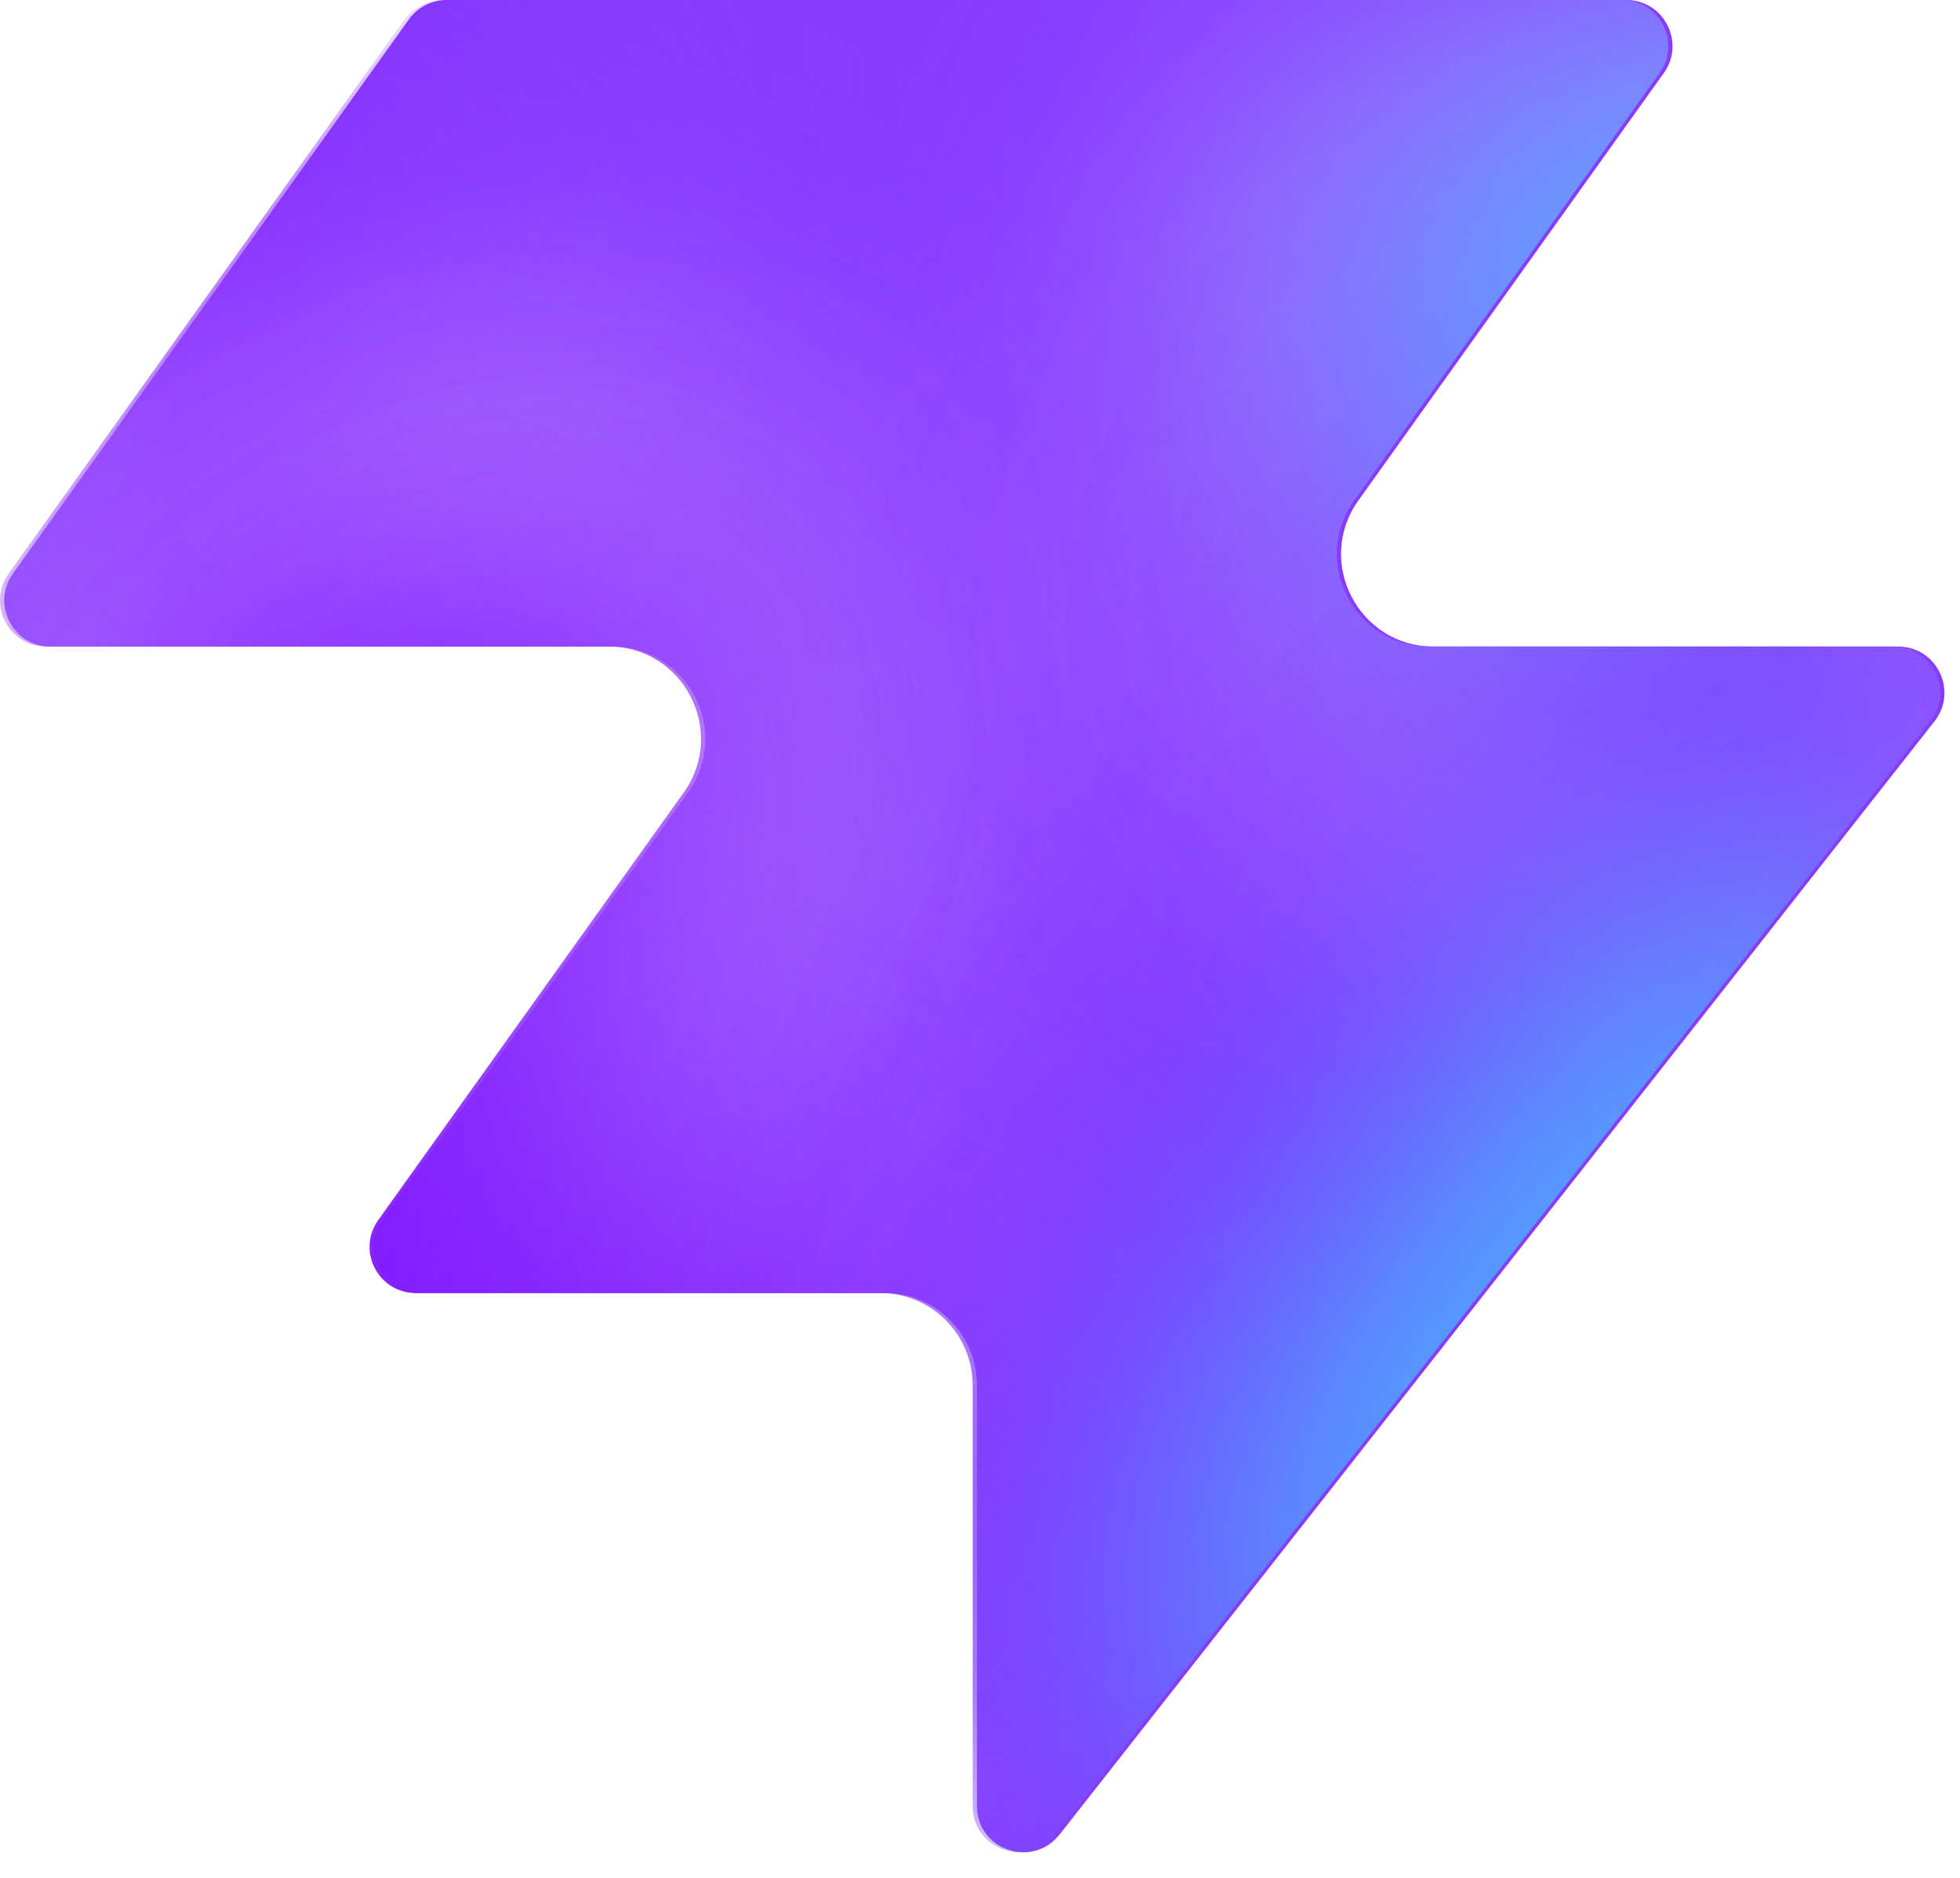
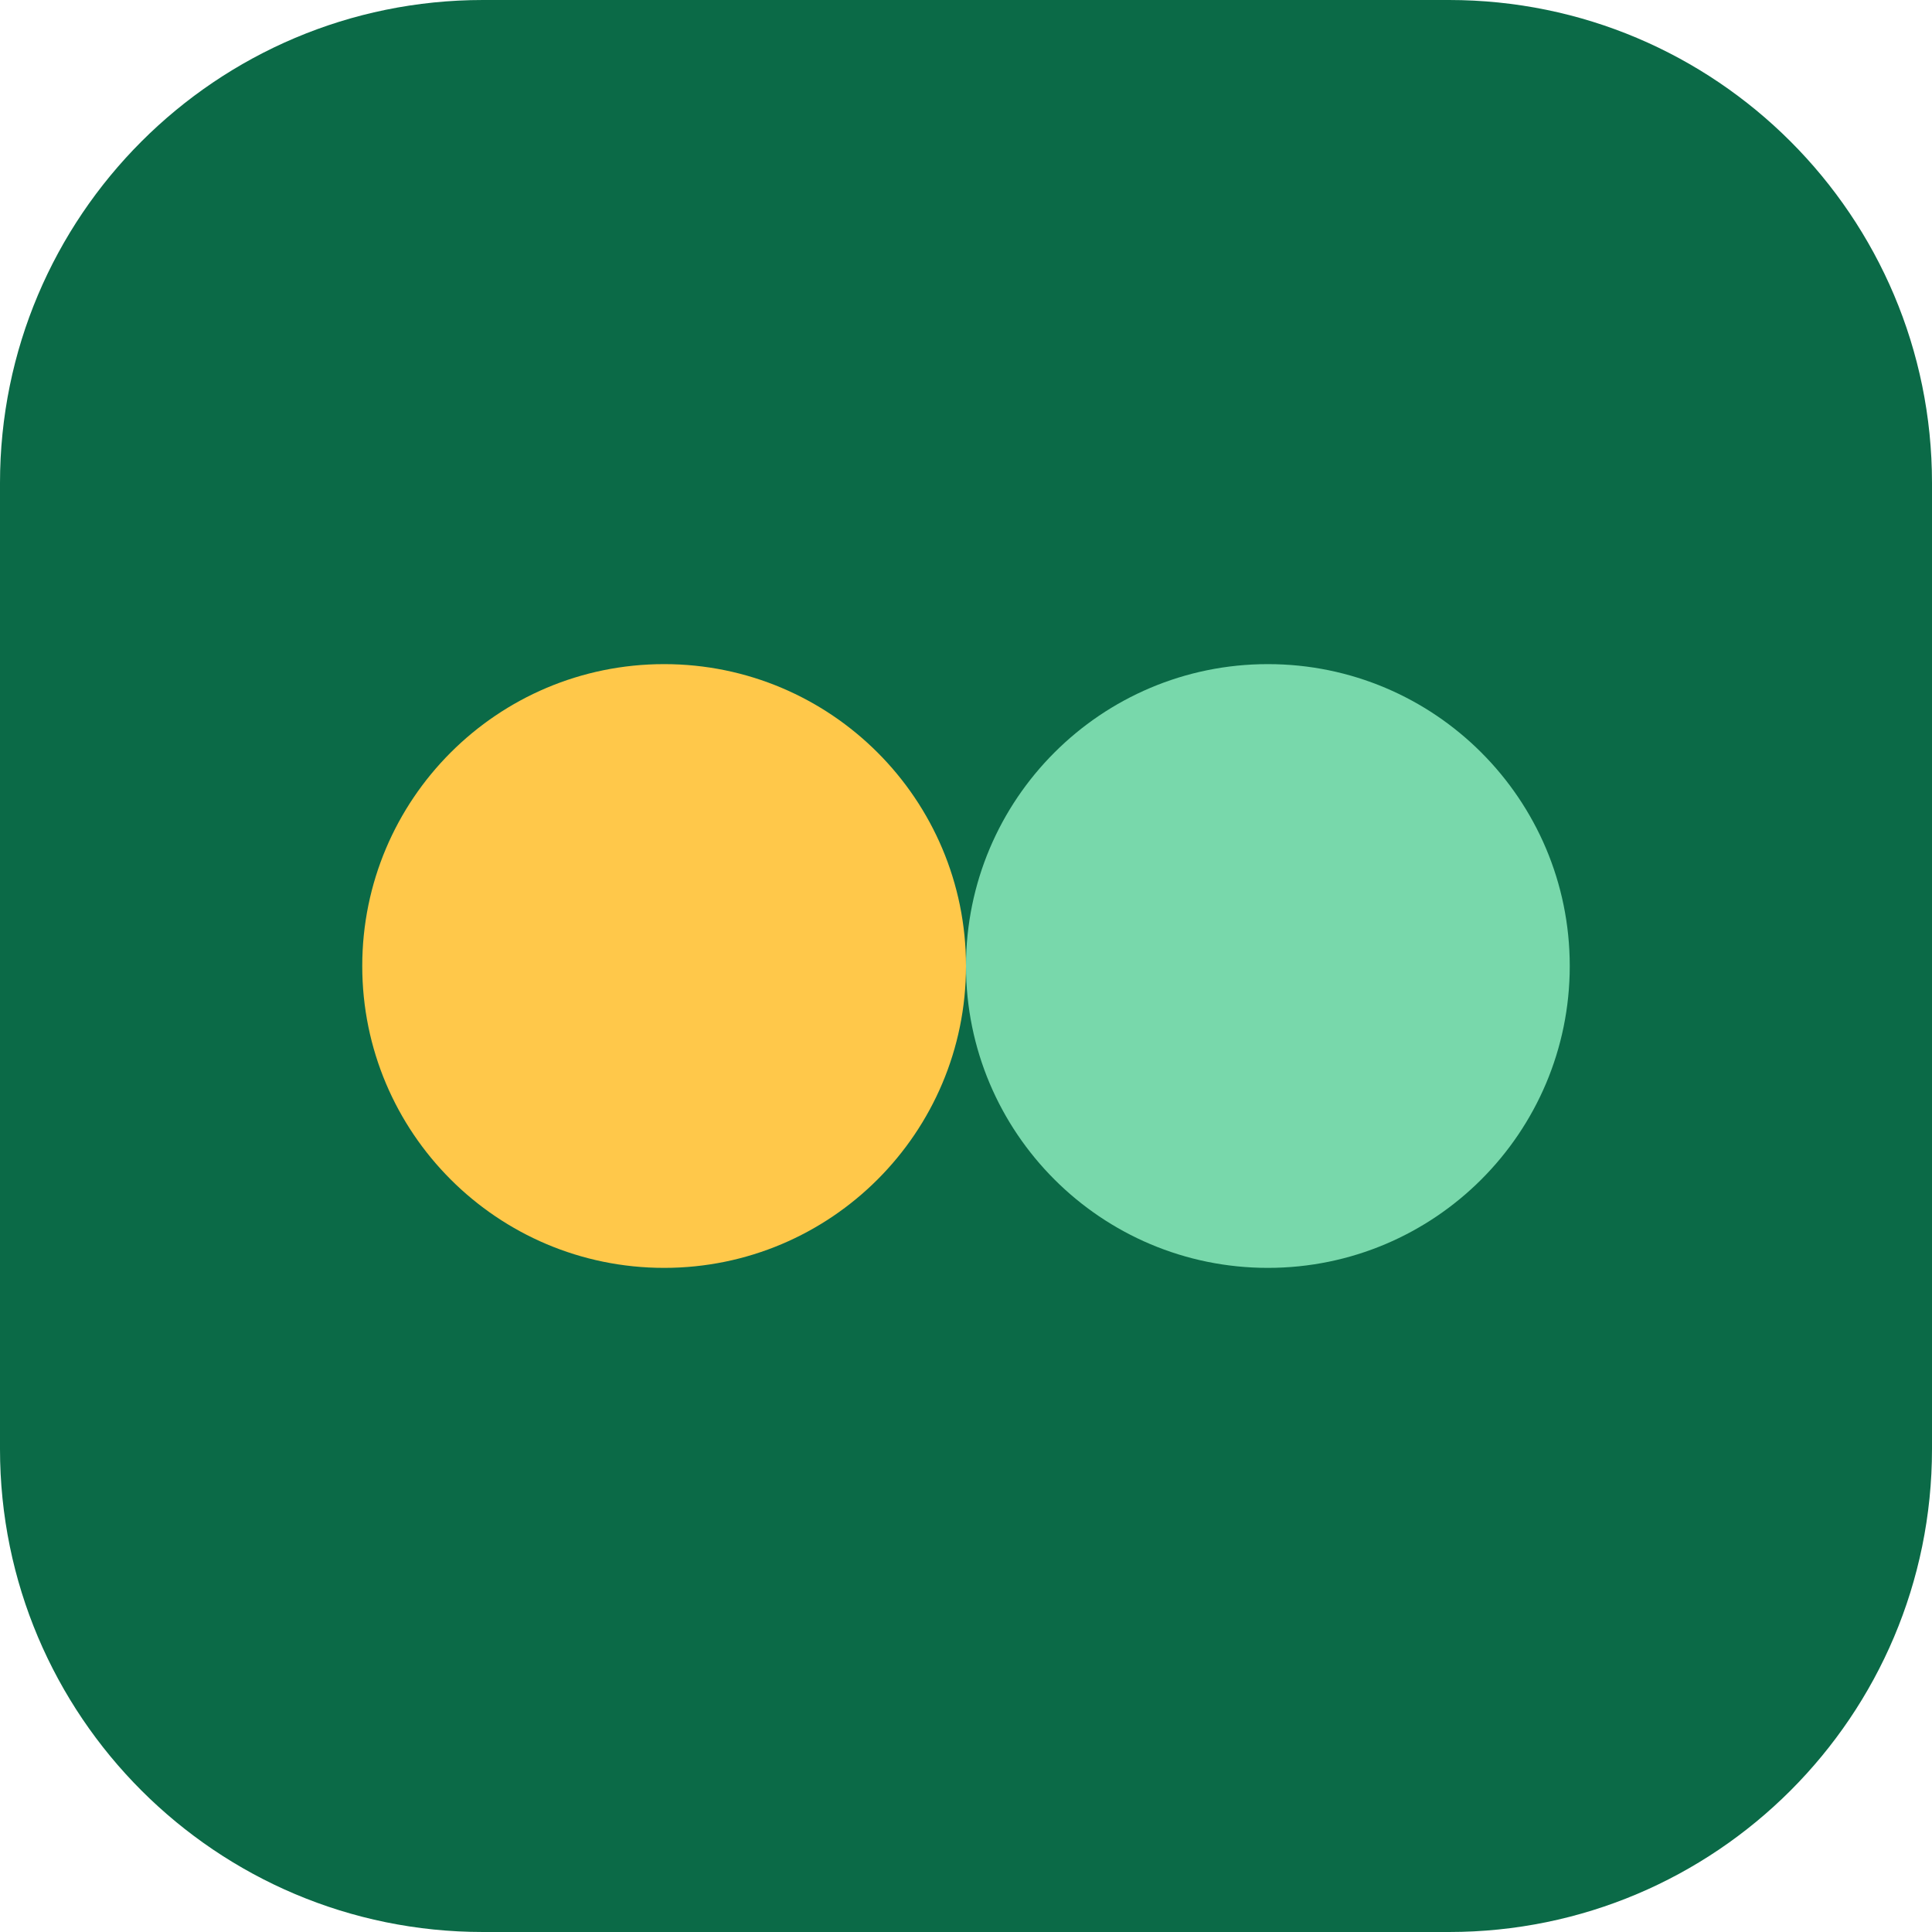
- <svg xmlns="http://www.w3.org/2000/svg" width="48" height="46" fill="none" viewBox="0 0 48 46">
-   <path fill="#863bff" d="M25.946 44.938c-.664.845-2.021.375-2.021-.698V33.937a2.26 2.26 0 0 0-2.262-2.262H10.287c-.92 0-1.456-1.04-.92-1.788l7.48-10.471c1.07-1.497 0-3.578-1.842-3.578H1.237c-.92 0-1.456-1.04-.92-1.788L10.013.474c.214-.297.556-.474.92-.474h28.894c.92 0 1.456 1.04.92 1.788l-7.48 10.471c-1.07 1.498 0 3.579 1.842 3.579h11.377c.943 0 1.473 1.088.89 1.83L25.947 44.94z" style="fill:#863bff;fill:color(display-p3 .525 .23 1);fill-opacity:1" />
-   <mask id="a" width="48" height="46" x="0" y="0" maskUnits="userSpaceOnUse" style="mask-type:alpha">
-     <path fill="#000" d="M25.842 44.938c-.664.844-2.021.375-2.021-.698V33.937a2.26 2.26 0 0 0-2.262-2.262H10.183c-.92 0-1.456-1.04-.92-1.788l7.48-10.471c1.07-1.498 0-3.579-1.842-3.579H1.133c-.92 0-1.456-1.04-.92-1.787L9.91.473c.214-.297.556-.474.92-.474h28.894c.92 0 1.456 1.04.92 1.788l-7.48 10.471c-1.07 1.498 0 3.578 1.842 3.578h11.377c.943 0 1.473 1.088.89 1.832L25.843 44.94z" style="fill:#000;fill-opacity:1" />
-   </mask>
-   <g mask="url(#a)">
-     <g filter="url(#b)">
-       <ellipse cx="5.508" cy="14.704" fill="#ede6ff" rx="5.508" ry="14.704" style="fill:#ede6ff;fill:color(display-p3 .927 .903 1);fill-opacity:1" transform="matrix(.00324 1 1 -.00324 -4.47 31.516)" />
-     </g>
-     <g filter="url(#c)">
-       <ellipse cx="10.399" cy="29.851" fill="#ede6ff" rx="10.399" ry="29.851" style="fill:#ede6ff;fill:color(display-p3 .927 .903 1);fill-opacity:1" transform="matrix(.00324 1 1 -.00324 -39.328 7.883)" />
-     </g>
-     <g filter="url(#d)">
-       <ellipse cx="5.508" cy="30.487" fill="#7e14ff" rx="5.508" ry="30.487" style="fill:#7e14ff;fill:color(display-p3 .492 .077 1);fill-opacity:1" transform="rotate(89.814 -25.913 -14.639)scale(1 -1)" />
-     </g>
-     <g filter="url(#e)">
-       <ellipse cx="5.508" cy="30.599" fill="#7e14ff" rx="5.508" ry="30.599" style="fill:#7e14ff;fill:color(display-p3 .492 .077 1);fill-opacity:1" transform="rotate(89.814 -32.644 -3.334)scale(1 -1)" />
-     </g>
-     <g filter="url(#f)">
-       <ellipse cx="5.508" cy="30.599" fill="#7e14ff" rx="5.508" ry="30.599" style="fill:#7e14ff;fill:color(display-p3 .492 .077 1);fill-opacity:1" transform="matrix(.00324 1 1 -.00324 -34.34 30.47)" />
-     </g>
-     <g filter="url(#g)">
-       <ellipse cx="14.072" cy="22.078" fill="#ede6ff" rx="14.072" ry="22.078" style="fill:#ede6ff;fill:color(display-p3 .927 .903 1);fill-opacity:1" transform="rotate(93.35 24.506 48.493)scale(-1 1)" />
-     </g>
-     <g filter="url(#h)">
-       <ellipse cx="3.47" cy="21.501" fill="#7e14ff" rx="3.47" ry="21.501" style="fill:#7e14ff;fill:color(display-p3 .492 .077 1);fill-opacity:1" transform="rotate(89.009 28.708 47.59)scale(-1 1)" />
-     </g>
-     <g filter="url(#i)">
-       <ellipse cx="3.47" cy="21.501" fill="#7e14ff" rx="3.47" ry="21.501" style="fill:#7e14ff;fill:color(display-p3 .492 .077 1);fill-opacity:1" transform="rotate(89.009 28.708 47.59)scale(-1 1)" />
-     </g>
-     <g filter="url(#j)">
-       <ellipse cx=".387" cy="8.972" fill="#7e14ff" rx="4.407" ry="29.108" style="fill:#7e14ff;fill:color(display-p3 .492 .077 1);fill-opacity:1" transform="rotate(39.51 .387 8.972)" />
-     </g>
-     <g filter="url(#k)">
-       <ellipse cx="47.523" cy="-6.092" fill="#7e14ff" rx="4.407" ry="29.108" style="fill:#7e14ff;fill:color(display-p3 .492 .077 1);fill-opacity:1" transform="rotate(37.892 47.523 -6.092)" />
-     </g>
-     <g filter="url(#l)">
-       <ellipse cx="41.412" cy="6.333" fill="#47bfff" rx="5.971" ry="9.665" style="fill:#47bfff;fill:color(display-p3 .28 .748 1);fill-opacity:1" transform="rotate(37.892 41.412 6.333)" />
-     </g>
-     <g filter="url(#m)">
-       <ellipse cx="-1.879" cy="38.332" fill="#7e14ff" rx="4.407" ry="29.108" style="fill:#7e14ff;fill:color(display-p3 .492 .077 1);fill-opacity:1" transform="rotate(37.892 -1.88 38.332)" />
-     </g>
-     <g filter="url(#n)">
-       <ellipse cx="-1.879" cy="38.332" fill="#7e14ff" rx="4.407" ry="29.108" style="fill:#7e14ff;fill:color(display-p3 .492 .077 1);fill-opacity:1" transform="rotate(37.892 -1.88 38.332)" />
-     </g>
-     <g filter="url(#o)">
-       <ellipse cx="35.651" cy="29.907" fill="#7e14ff" rx="4.407" ry="29.108" style="fill:#7e14ff;fill:color(display-p3 .492 .077 1);fill-opacity:1" transform="rotate(37.892 35.651 29.907)" />
-     </g>
-     <g filter="url(#p)">
-       <ellipse cx="38.418" cy="32.4" fill="#47bfff" rx="5.971" ry="15.297" style="fill:#47bfff;fill:color(display-p3 .28 .748 1);fill-opacity:1" transform="rotate(37.892 38.418 32.4)" />
-     </g>
-   </g>
-   <defs>
-     <filter id="b" width="60.045" height="41.654" x="-19.77" y="16.149" color-interpolation-filters="sRGB" filterUnits="userSpaceOnUse">
-       <feFlood flood-opacity="0" result="BackgroundImageFix" />
-       <feBlend in="SourceGraphic" in2="BackgroundImageFix" result="shape" />
-       <feGaussianBlur result="effect1_foregroundBlur_2002_17158" stdDeviation="7.659" />
-     </filter>
-     <filter id="c" width="90.34" height="51.437" x="-54.613" y="-7.533" color-interpolation-filters="sRGB" filterUnits="userSpaceOnUse">
-       <feFlood flood-opacity="0" result="BackgroundImageFix" />
-       <feBlend in="SourceGraphic" in2="BackgroundImageFix" result="shape" />
-       <feGaussianBlur result="effect1_foregroundBlur_2002_17158" stdDeviation="7.659" />
-     </filter>
-     <filter id="d" width="79.355" height="29.4" x="-49.64" y="2.03" color-interpolation-filters="sRGB" filterUnits="userSpaceOnUse">
-       <feFlood flood-opacity="0" result="BackgroundImageFix" />
-       <feBlend in="SourceGraphic" in2="BackgroundImageFix" result="shape" />
-       <feGaussianBlur result="effect1_foregroundBlur_2002_17158" stdDeviation="4.596" />
-     </filter>
-     <filter id="e" width="79.579" height="29.4" x="-45.045" y="20.029" color-interpolation-filters="sRGB" filterUnits="userSpaceOnUse">
-       <feFlood flood-opacity="0" result="BackgroundImageFix" />
-       <feBlend in="SourceGraphic" in2="BackgroundImageFix" result="shape" />
-       <feGaussianBlur result="effect1_foregroundBlur_2002_17158" stdDeviation="4.596" />
-     </filter>
-     <filter id="f" width="79.579" height="29.4" x="-43.513" y="21.178" color-interpolation-filters="sRGB" filterUnits="userSpaceOnUse">
-       <feFlood flood-opacity="0" result="BackgroundImageFix" />
-       <feBlend in="SourceGraphic" in2="BackgroundImageFix" result="shape" />
-       <feGaussianBlur result="effect1_foregroundBlur_2002_17158" stdDeviation="4.596" />
-     </filter>
-     <filter id="g" width="74.749" height="58.852" x="15.756" y="-17.901" color-interpolation-filters="sRGB" filterUnits="userSpaceOnUse">
-       <feFlood flood-opacity="0" result="BackgroundImageFix" />
-       <feBlend in="SourceGraphic" in2="BackgroundImageFix" result="shape" />
-       <feGaussianBlur result="effect1_foregroundBlur_2002_17158" stdDeviation="7.659" />
-     </filter>
-     <filter id="h" width="61.377" height="25.362" x="23.548" y="2.284" color-interpolation-filters="sRGB" filterUnits="userSpaceOnUse">
-       <feFlood flood-opacity="0" result="BackgroundImageFix" />
-       <feBlend in="SourceGraphic" in2="BackgroundImageFix" result="shape" />
-       <feGaussianBlur result="effect1_foregroundBlur_2002_17158" stdDeviation="4.596" />
-     </filter>
-     <filter id="i" width="61.377" height="25.362" x="23.548" y="2.284" color-interpolation-filters="sRGB" filterUnits="userSpaceOnUse">
-       <feFlood flood-opacity="0" result="BackgroundImageFix" />
-       <feBlend in="SourceGraphic" in2="BackgroundImageFix" result="shape" />
-       <feGaussianBlur result="effect1_foregroundBlur_2002_17158" stdDeviation="4.596" />
-     </filter>
-     <filter id="j" width="56.045" height="63.649" x="-27.636" y="-22.853" color-interpolation-filters="sRGB" filterUnits="userSpaceOnUse">
-       <feFlood flood-opacity="0" result="BackgroundImageFix" />
-       <feBlend in="SourceGraphic" in2="BackgroundImageFix" result="shape" />
-       <feGaussianBlur result="effect1_foregroundBlur_2002_17158" stdDeviation="4.596" />
-     </filter>
-     <filter id="k" width="54.814" height="64.646" x="20.116" y="-38.415" color-interpolation-filters="sRGB" filterUnits="userSpaceOnUse">
-       <feFlood flood-opacity="0" result="BackgroundImageFix" />
-       <feBlend in="SourceGraphic" in2="BackgroundImageFix" result="shape" />
-       <feGaussianBlur result="effect1_foregroundBlur_2002_17158" stdDeviation="4.596" />
-     </filter>
-     <filter id="l" width="33.541" height="35.313" x="24.641" y="-11.323" color-interpolation-filters="sRGB" filterUnits="userSpaceOnUse">
-       <feFlood flood-opacity="0" result="BackgroundImageFix" />
-       <feBlend in="SourceGraphic" in2="BackgroundImageFix" result="shape" />
-       <feGaussianBlur result="effect1_foregroundBlur_2002_17158" stdDeviation="4.596" />
-     </filter>
-     <filter id="m" width="54.814" height="64.646" x="-29.286" y="6.009" color-interpolation-filters="sRGB" filterUnits="userSpaceOnUse">
-       <feFlood flood-opacity="0" result="BackgroundImageFix" />
-       <feBlend in="SourceGraphic" in2="BackgroundImageFix" result="shape" />
-       <feGaussianBlur result="effect1_foregroundBlur_2002_17158" stdDeviation="4.596" />
-     </filter>
-     <filter id="n" width="54.814" height="64.646" x="-29.286" y="6.009" color-interpolation-filters="sRGB" filterUnits="userSpaceOnUse">
-       <feFlood flood-opacity="0" result="BackgroundImageFix" />
-       <feBlend in="SourceGraphic" in2="BackgroundImageFix" result="shape" />
-       <feGaussianBlur result="effect1_foregroundBlur_2002_17158" stdDeviation="4.596" />
-     </filter>
-     <filter id="o" width="54.814" height="64.646" x="8.244" y="-2.416" color-interpolation-filters="sRGB" filterUnits="userSpaceOnUse">
-       <feFlood flood-opacity="0" result="BackgroundImageFix" />
-       <feBlend in="SourceGraphic" in2="BackgroundImageFix" result="shape" />
-       <feGaussianBlur result="effect1_foregroundBlur_2002_17158" stdDeviation="4.596" />
-     </filter>
-     <filter id="p" width="39.409" height="43.623" x="18.713" y="10.588" color-interpolation-filters="sRGB" filterUnits="userSpaceOnUse">
-       <feFlood flood-opacity="0" result="BackgroundImageFix" />
-       <feBlend in="SourceGraphic" in2="BackgroundImageFix" result="shape" />
-       <feGaussianBlur result="effect1_foregroundBlur_2002_17158" stdDeviation="4.596" />
-     </filter>
-   </defs>
+ <svg xmlns="http://www.w3.org/2000/svg" viewBox="0 0 64 64">
+   <rect width="64" height="64" rx="16" fill="#0b6a47" />
+   <circle cx="22" cy="32" r="10" fill="#ffc84a" />
+   <circle cx="42" cy="32" r="10" fill="#78d8ab" />
</svg>
